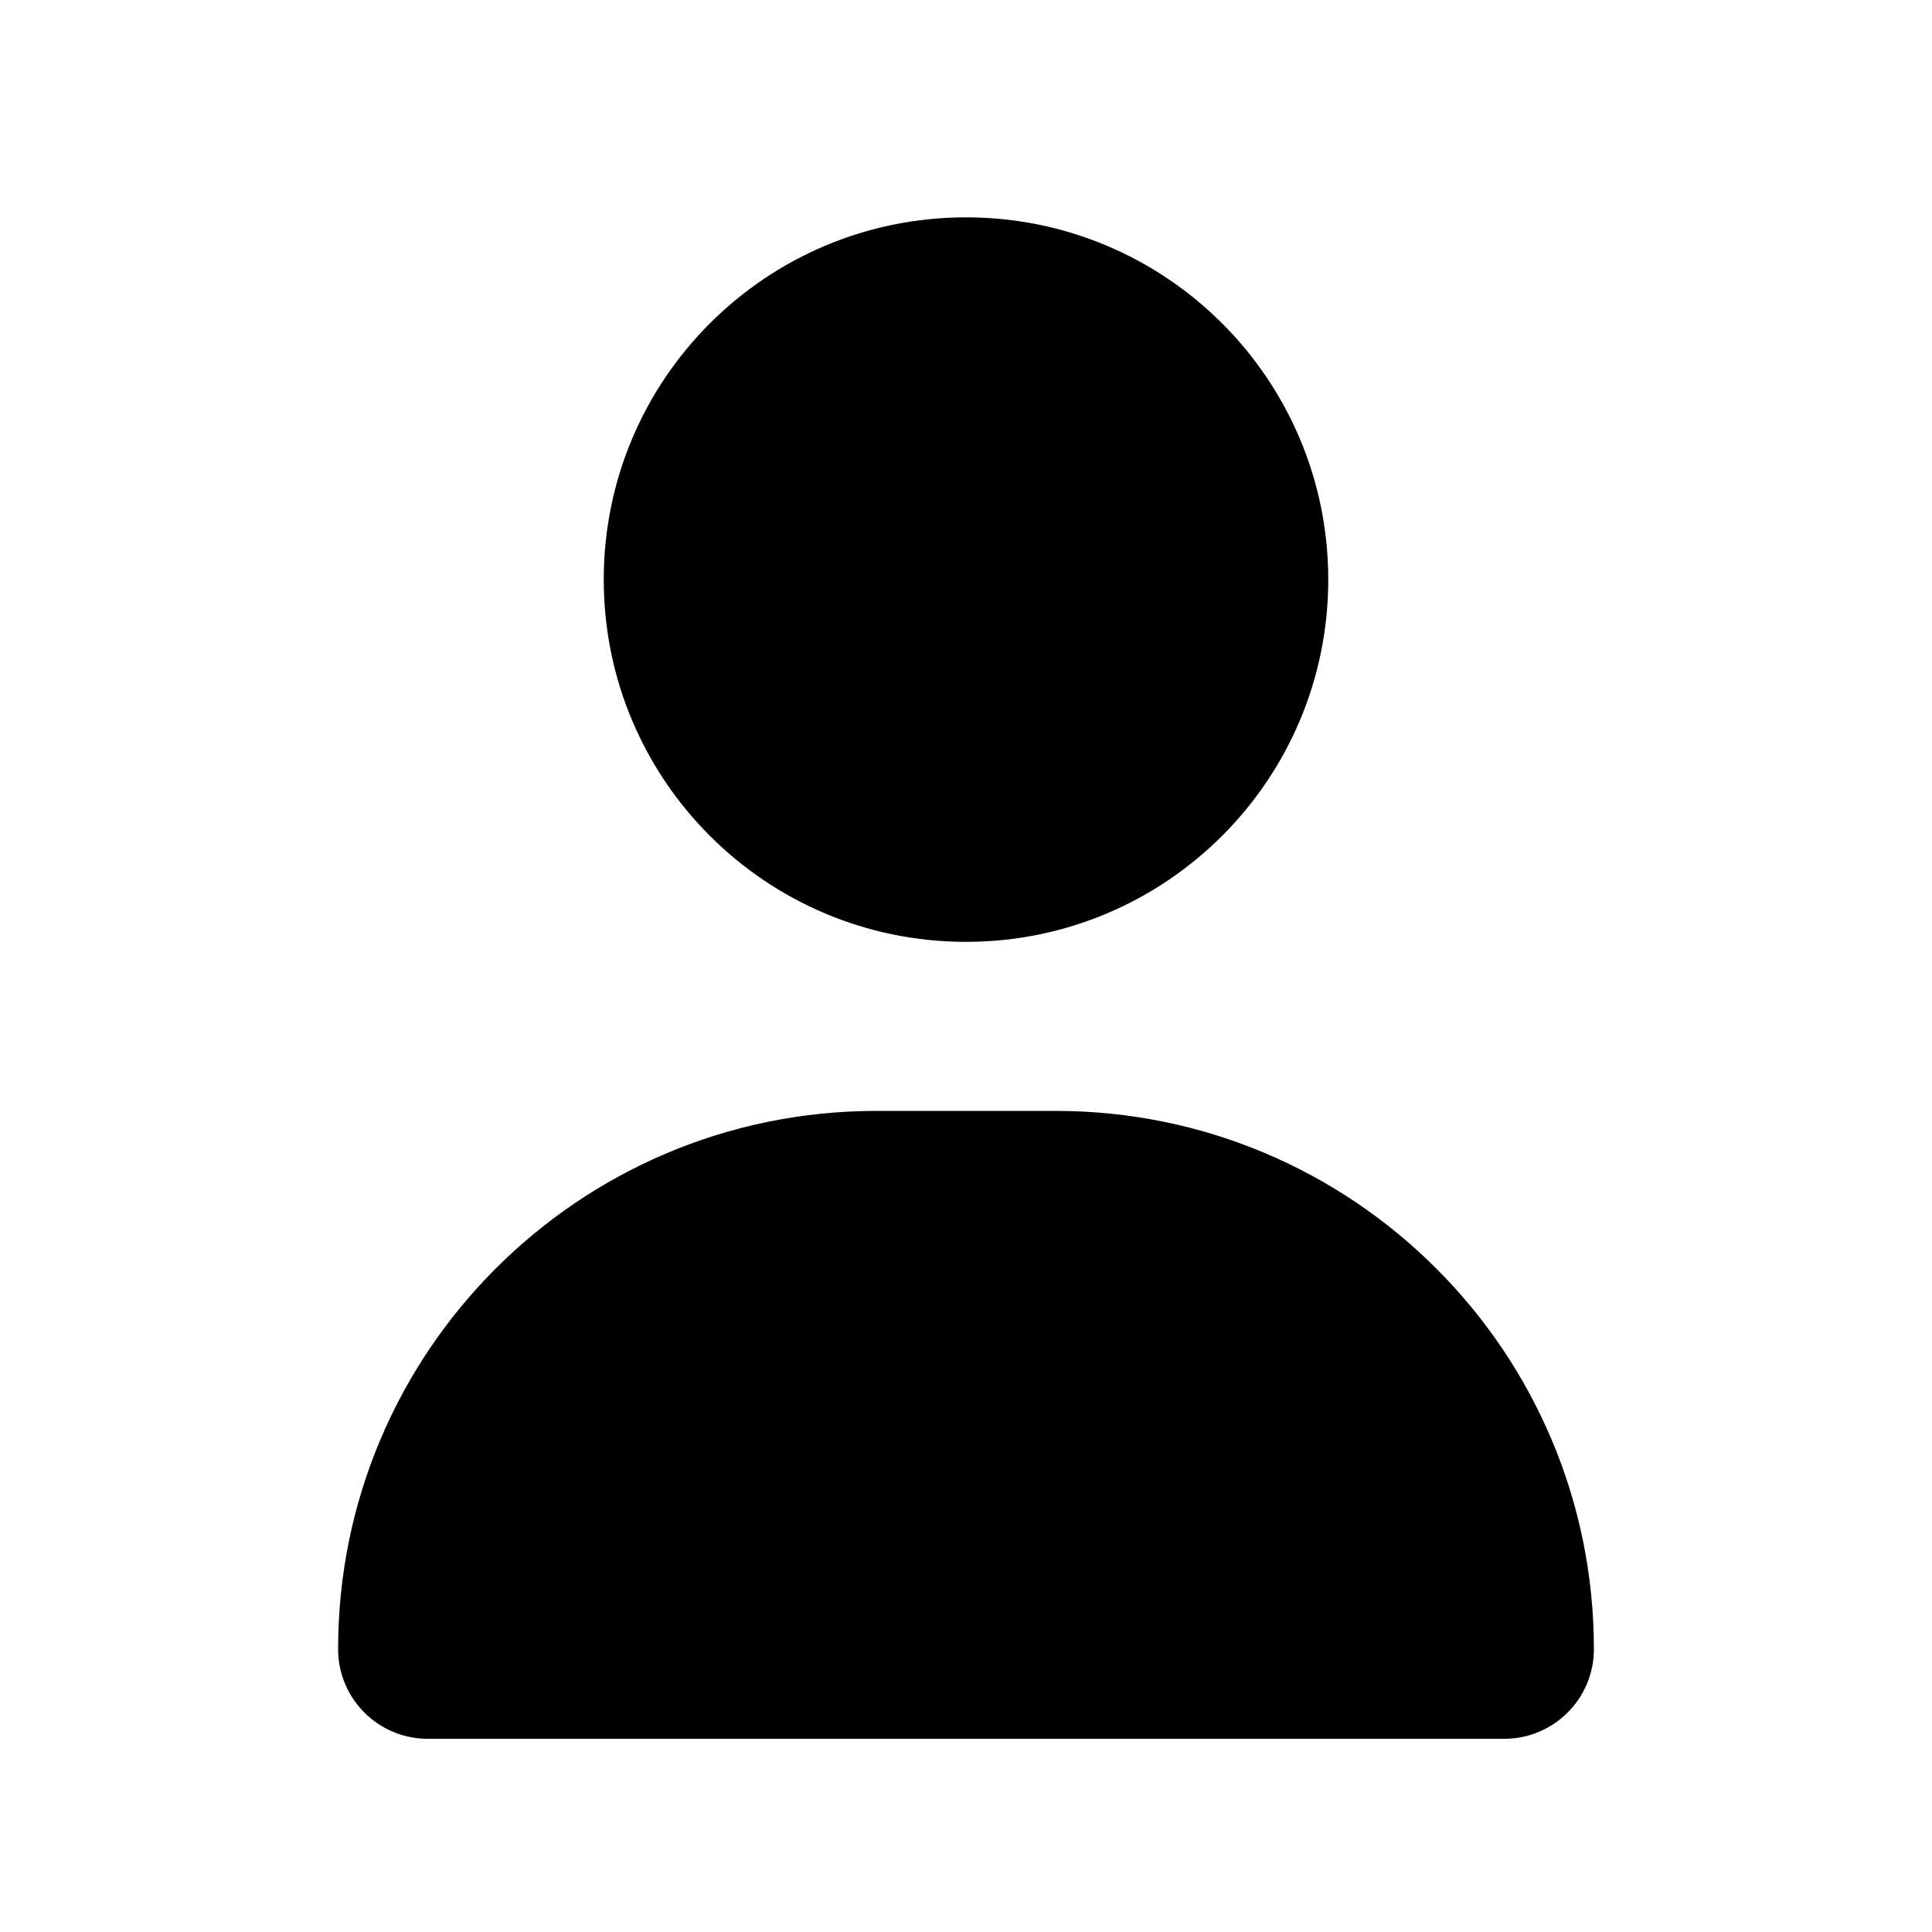
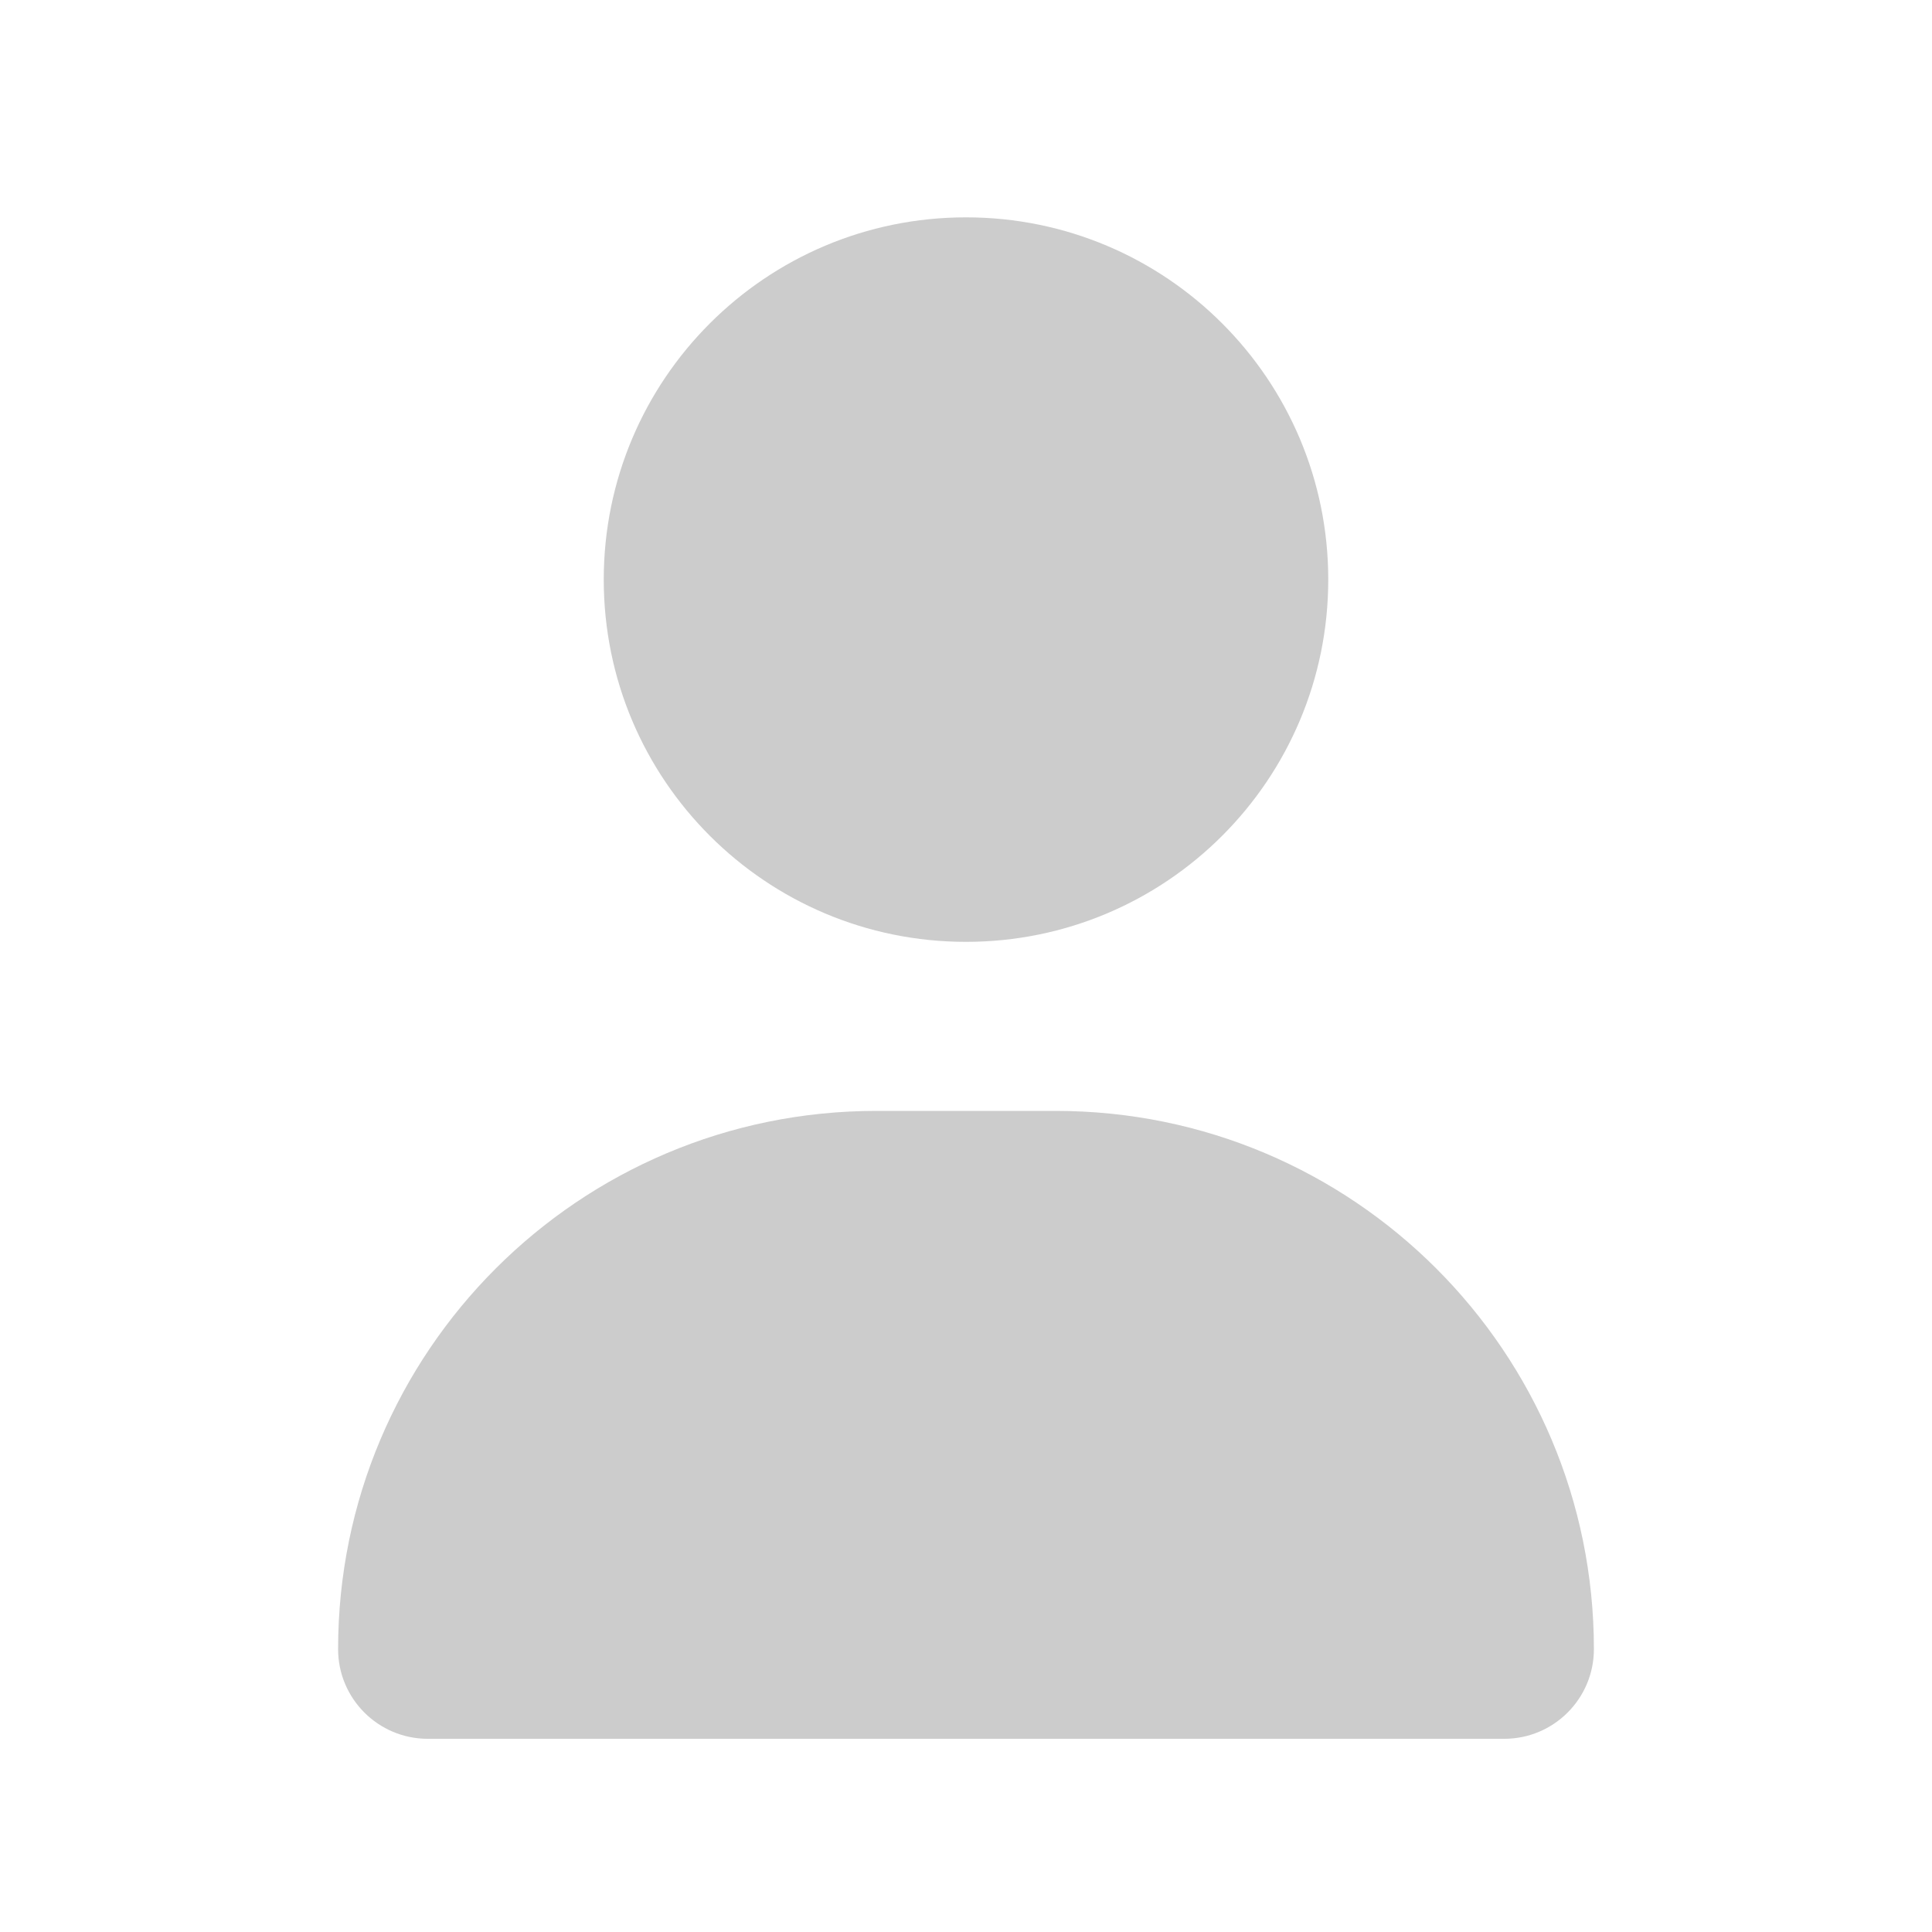
- <svg xmlns="http://www.w3.org/2000/svg" viewBox="0 0 640 640">
-   <path d="M320 312C386.3 312 440 258.3 440 192C440 125.7 386.3 72 320 72C253.7 72 200 125.7 200 192C200 258.3 253.7 312 320 312zM290.3 368C191.8 368 112 447.8 112 546.3C112 562.7 125.3 576 141.7 576L498.3 576C514.7 576 528 562.7 528 546.3C528 447.8 448.2 368 349.7 368L290.3 368z" />
+ <svg xmlns="http://www.w3.org/2000/svg" id="svg4" version="1.1" viewBox="0 0 640 640">
+   <defs id="defs8" />
+   <path style="fill:#cccccc" id="path2" d="M320 312C386.3 312 440 258.3 440 192C440 125.7 386.3 72 320 72C253.7 72 200 125.7 200 192C200 258.3 253.7 312 320 312zM290.3 368C191.8 368 112 447.8 112 546.3C112 562.7 125.3 576 141.7 576L498.3 576C514.7 576 528 562.7 528 546.3C528 447.8 448.2 368 349.7 368L290.3 368z" />
</svg>
